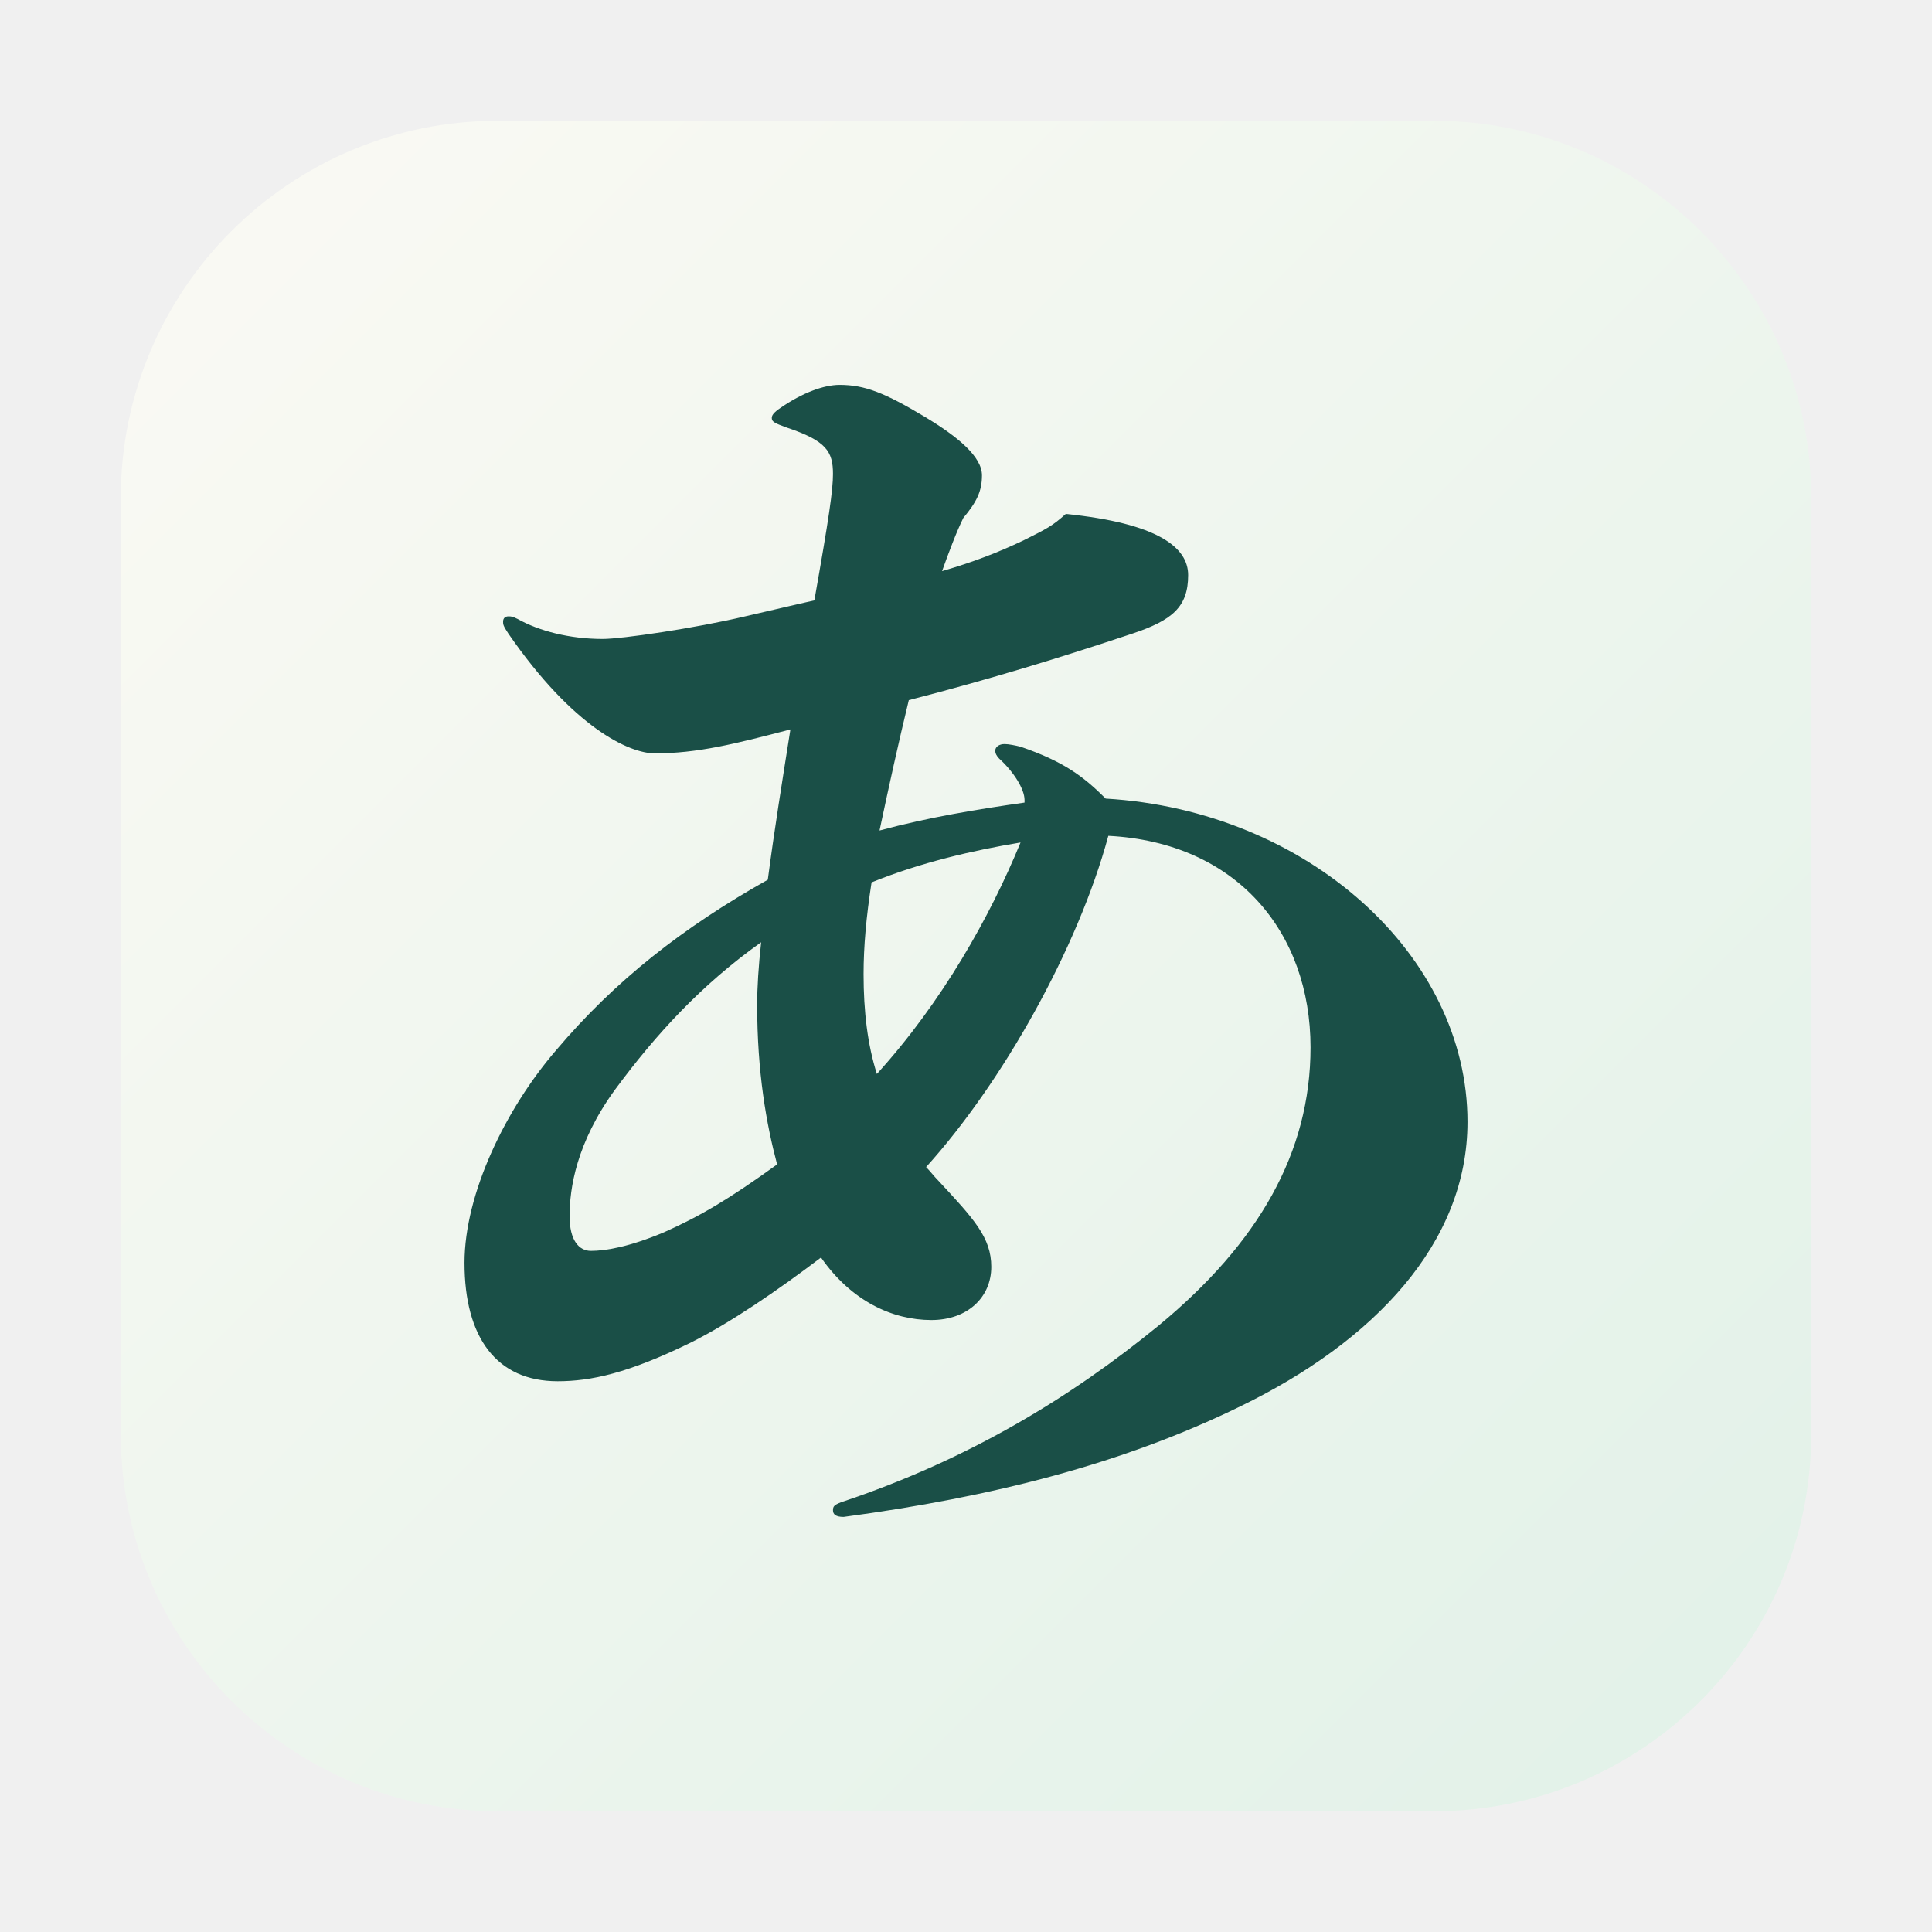
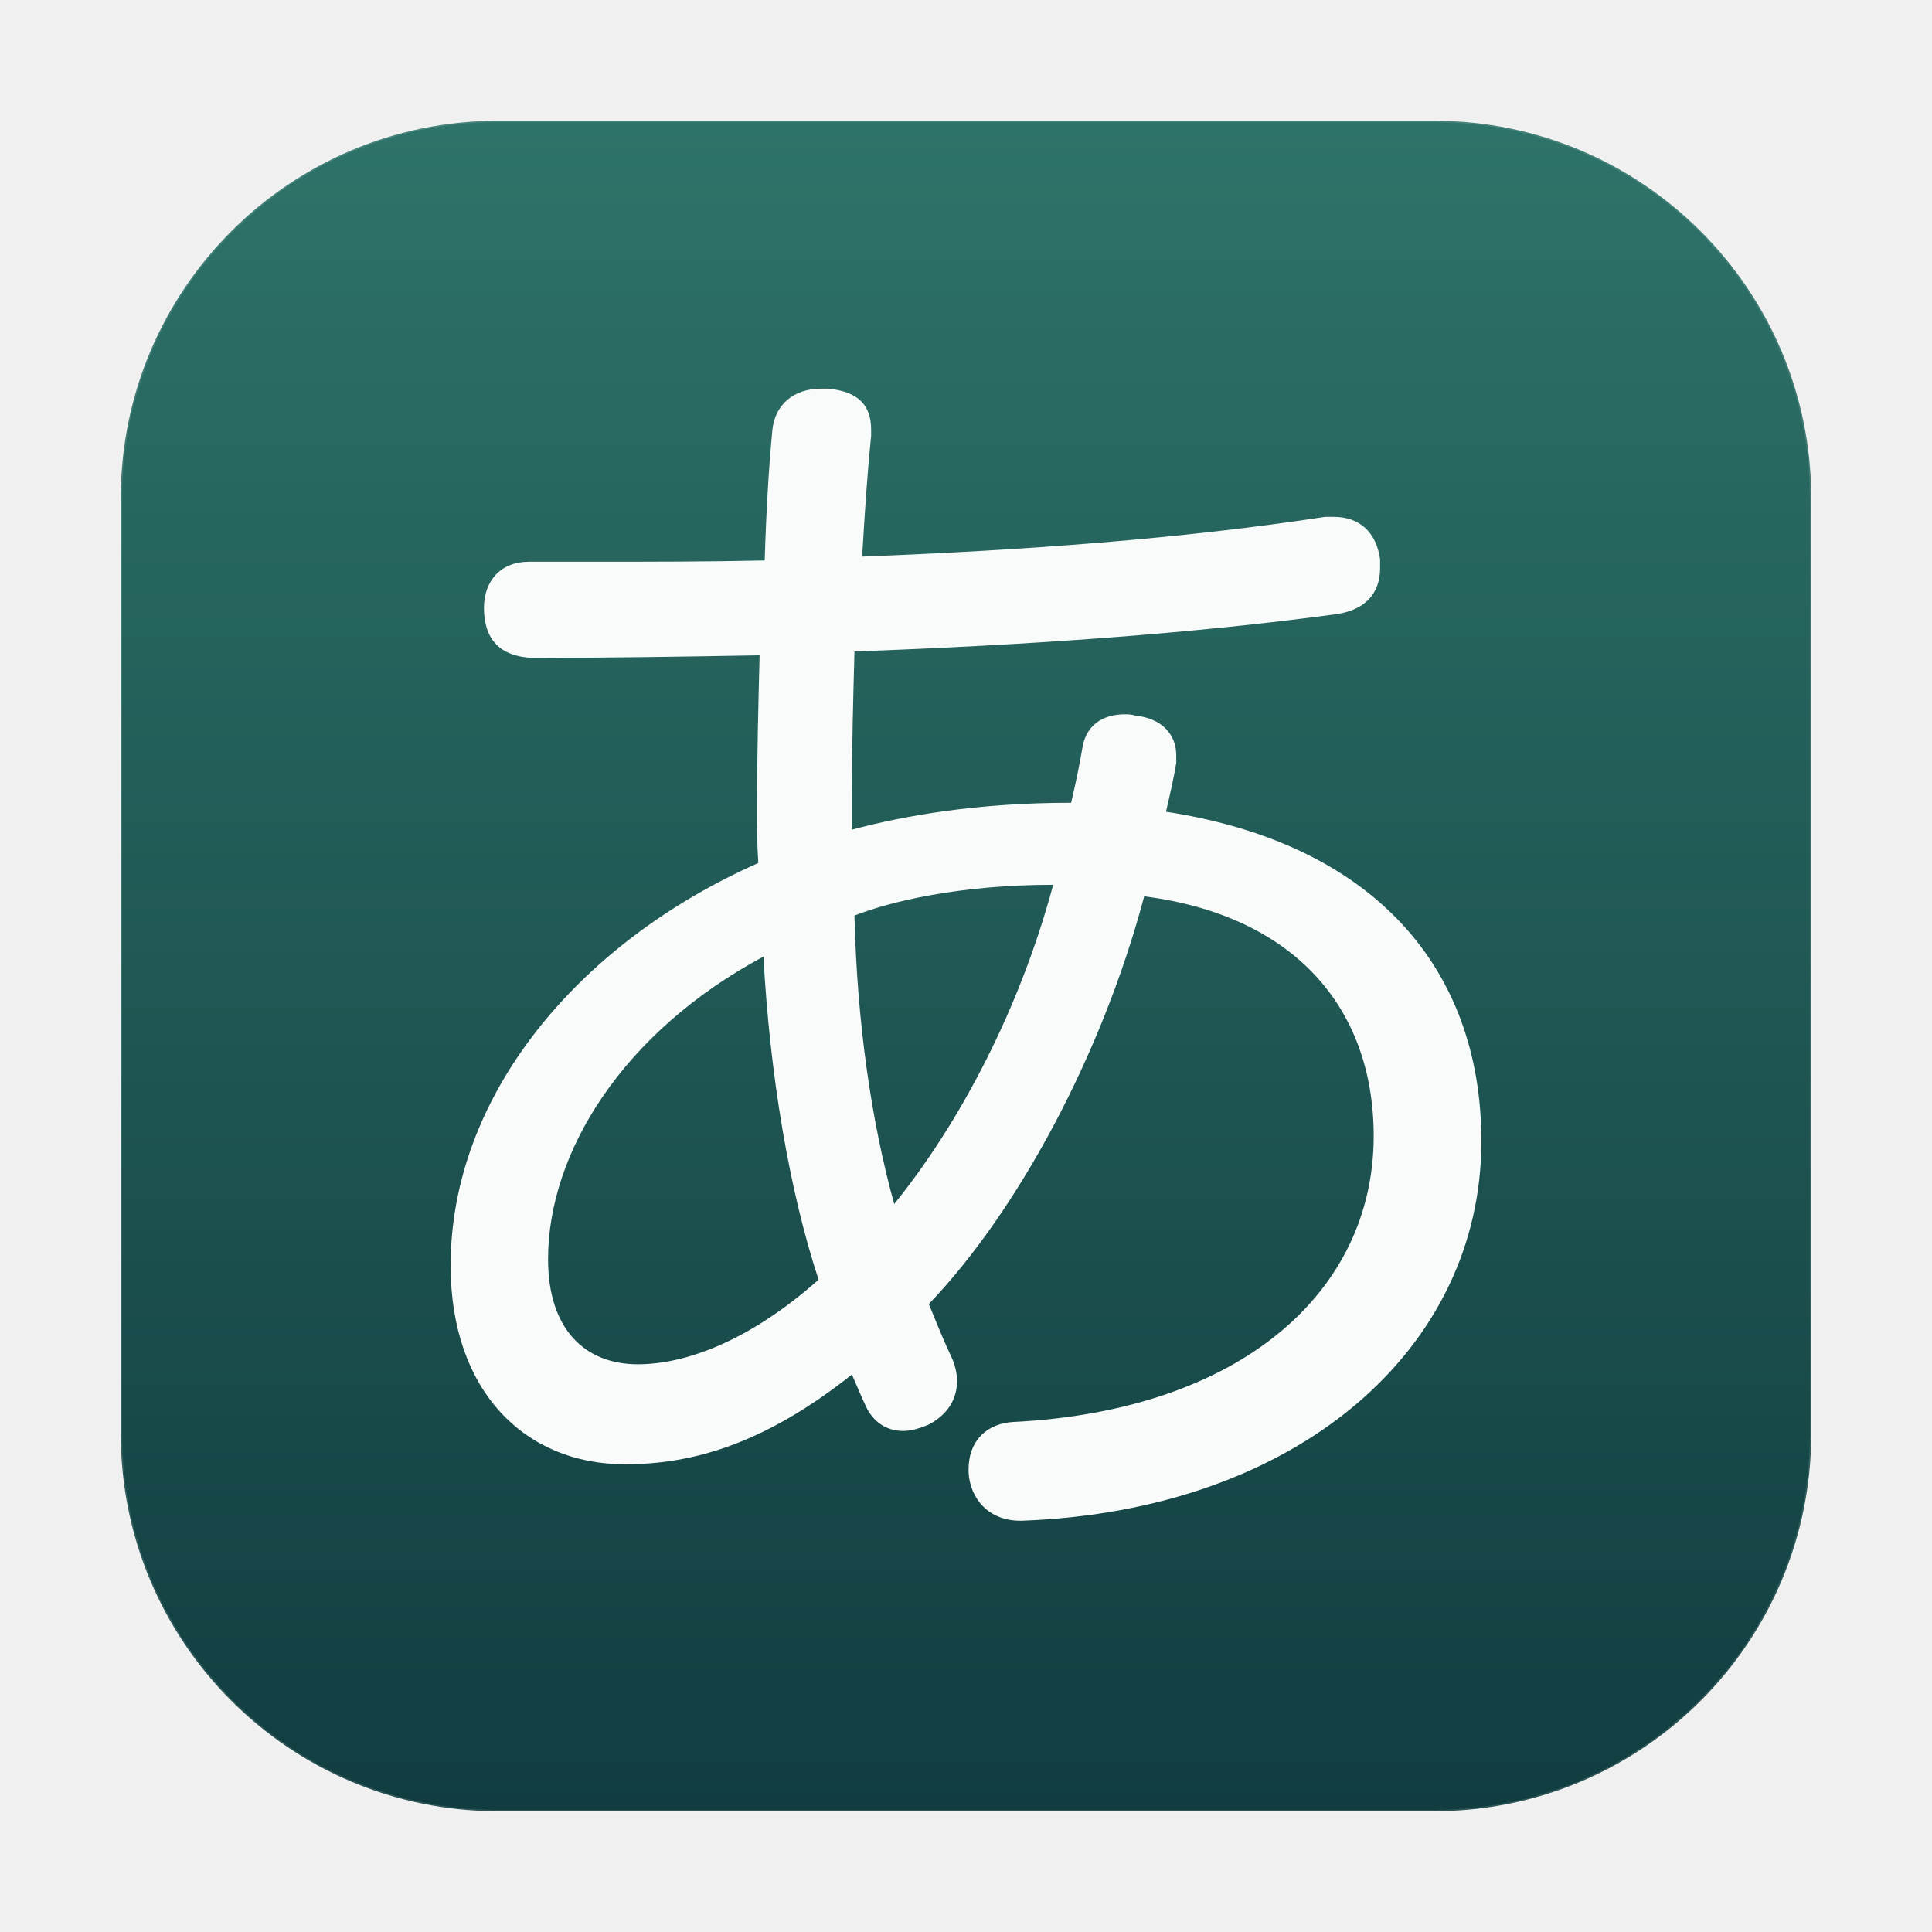
<svg xmlns="http://www.w3.org/2000/svg" width="1024" height="1024" viewBox="0 0 1024 1024">
  <defs>
-     <linearGradient id="jade" x1="0" y1="0" x2="1" y2="1">
-       <stop stop-color="#FBFAF4" />
-       <stop offset="1" stop-color="#E1F1E8" />
+     <linearGradient id="jade" x1="0" y1="0" x2="0" y2="1">
+       <stop stop-color="#2E7369" />
+       <stop offset="1" stop-color="#113D40" />
    </linearGradient>
  </defs>
  <rect x="64" y="64" width="896" height="896" rx="200" fill="url(#jade)" />
+   <rect x="64" y="64" width="896" height="896" rx="200" fill="none" stroke="white" stroke-opacity="0.12" stroke-width="1.5" />
  <g transform="translate(0 1024) scale(1 -1)">
-     <path d="M0.55 0.488 C0.515 0.483 0.478 0.477 0.441 0.467 C0.448 0.5 0.455 0.532 0.463 0.565 C0.525 0.581 0.577 0.597 0.631 0.615 C0.661 0.625 0.673 0.635 0.673 0.659 C0.673 0.68 0.65 0.698 0.581 0.705 C0.571 0.696 0.567 0.694 0.549 0.685 C0.53 0.676 0.512 0.669 0.488 0.662 C0.493 0.676 0.499 0.692 0.504 0.702 C0.514 0.714 0.518 0.722 0.518 0.734 C0.518 0.748 0.5 0.763 0.475 0.778 C0.445 0.796 0.43 0.802 0.411 0.802 C0.399 0.802 0.383 0.796 0.367 0.785 C0.361 0.781 0.36 0.779 0.36 0.777 C0.36 0.774 0.363 0.773 0.371 0.77 C0.401 0.76 0.406 0.752 0.406 0.735 C0.406 0.723 0.403 0.702 0.392 0.64 C0.374 0.636 0.362 0.633 0.34 0.628 C0.302 0.619 0.247 0.611 0.233 0.611 C0.208 0.611 0.185 0.617 0.169 0.626 C0.165 0.628 0.164 0.628 0.162 0.628 C0.16 0.628 0.158 0.627 0.158 0.624 C0.158 0.622 0.158 0.621 0.162 0.615 C0.211 0.544 0.253 0.525 0.272 0.525 C0.304 0.525 0.332 0.532 0.374 0.543 C0.368 0.505 0.362 0.468 0.357 0.43 C0.293 0.394 0.242 0.354 0.198 0.302 C0.16 0.258 0.129 0.194 0.129 0.142 C0.129 0.086 0.153 0.053 0.199 0.053 C0.224 0.053 0.252 0.059 0.299 0.082 C0.329 0.097 0.364 0.121 0.397 0.146 C0.42 0.113 0.451 0.099 0.48 0.099 C0.507 0.099 0.525 0.116 0.525 0.139 C0.525 0.161 0.512 0.175 0.485 0.204 C0.482 0.207 0.479 0.211 0.476 0.214 C0.533 0.277 0.59 0.378 0.613 0.463 C0.71 0.458 0.765 0.39 0.765 0.304 C0.765 0.225 0.726 0.157 0.651 0.095 C0.585 0.041 0.508 -0.006 0.412 -0.038 C0.407 -0.04 0.406 -0.041 0.406 -0.044 C0.406 -0.047 0.408 -0.049 0.414 -0.049 C0.526 -0.034 0.624 -0.009 0.712 0.034 C0.813 0.083 0.883 0.157 0.883 0.248 C0.883 0.373 0.763 0.482 0.611 0.491 C0.594 0.508 0.579 0.519 0.547 0.53 C0.543 0.531 0.538 0.532 0.535 0.532 C0.531 0.532 0.528 0.53 0.528 0.527 C0.528 0.525 0.529 0.523 0.531 0.521 C0.542 0.511 0.55 0.498 0.55 0.49 Z M0.439 0.284 C0.432 0.306 0.429 0.331 0.429 0.359 C0.429 0.38 0.431 0.402 0.435 0.428 C0.472 0.443 0.511 0.452 0.547 0.458 C0.524 0.402 0.488 0.338 0.439 0.284 Z M0.352 0.383 C0.35 0.365 0.349 0.349 0.349 0.336 C0.349 0.285 0.356 0.246 0.364 0.216 C0.328 0.19 0.306 0.177 0.279 0.165 C0.253 0.154 0.235 0.151 0.224 0.151 C0.215 0.151 0.208 0.159 0.208 0.177 C0.208 0.198 0.213 0.232 0.242 0.272 C0.273 0.314 0.307 0.351 0.352 0.383 Z" transform="translate(155.2432 254.5476) scale(705.0529)" fill="#1A4F47" />
+     <path d="M0.409 0.059 C0.413 0.05 0.417 0.04 0.421 0.032 C0.427 0.021 0.437 0.015 0.449 0.015 C0.455 0.015 0.462 0.017 0.469 0.02 C0.484 0.028 0.491 0.04 0.491 0.054 C0.491 0.061 0.489 0.068 0.486 0.074 C0.479 0.089 0.474 0.102 0.469 0.114 C0.538 0.186 0.604 0.308 0.637 0.432 C0.754 0.417 0.816 0.345 0.816 0.245 C0.816 0.124 0.713 0.031 0.535 0.022 C0.515 0.021 0.5 0.008 0.5 -0.015 C0.5 -0.015 0.5 -0.016 0.5 -0.017 C0.501 -0.038 0.516 -0.055 0.54 -0.055 C0.541 -0.055 0.541 -0.055 0.542 -0.055 C0.757 -0.047 0.9 0.079 0.9 0.241 C0.9 0.375 0.817 0.473 0.654 0.498 C0.657 0.511 0.66 0.524 0.662 0.536 C0.662 0.538 0.662 0.54 0.662 0.542 C0.662 0.559 0.65 0.571 0.63 0.573 C0.627 0.574 0.624 0.574 0.622 0.574 C0.604 0.574 0.592 0.565 0.589 0.549 C0.587 0.537 0.584 0.522 0.58 0.505 C0.507 0.505 0.45 0.495 0.409 0.484 C0.409 0.493 0.409 0.502 0.409 0.511 C0.409 0.549 0.41 0.586 0.411 0.623 C0.548 0.628 0.675 0.637 0.786 0.652 C0.809 0.655 0.821 0.668 0.821 0.688 C0.821 0.69 0.821 0.692 0.821 0.695 C0.818 0.716 0.805 0.728 0.785 0.728 C0.783 0.728 0.78 0.728 0.778 0.728 C0.667 0.711 0.545 0.702 0.417 0.697 C0.419 0.731 0.421 0.762 0.424 0.791 C0.424 0.793 0.424 0.795 0.424 0.796 C0.424 0.815 0.414 0.826 0.39 0.828 C0.388 0.828 0.387 0.828 0.385 0.828 C0.363 0.828 0.349 0.815 0.347 0.796 C0.344 0.765 0.342 0.729 0.341 0.694 C0.296 0.693 0.252 0.693 0.209 0.693 C0.192 0.693 0.174 0.693 0.157 0.693 C0.135 0.693 0.122 0.678 0.122 0.657 C0.122 0.633 0.134 0.619 0.16 0.618 C0.219 0.618 0.281 0.619 0.337 0.62 C0.336 0.581 0.335 0.541 0.335 0.501 C0.335 0.486 0.335 0.472 0.336 0.458 C0.196 0.396 0.096 0.277 0.096 0.144 C0.096 0.046 0.154 -0.011 0.232 -0.011 C0.285 -0.011 0.341 0.005 0.409 0.059 Z M0.383 0.133 C0.329 0.085 0.279 0.067 0.242 0.067 C0.201 0.067 0.172 0.094 0.172 0.149 C0.172 0.232 0.23 0.326 0.34 0.385 C0.345 0.293 0.36 0.203 0.383 0.133 Z M0.442 0.192 C0.424 0.257 0.413 0.334 0.411 0.417 C0.439 0.428 0.493 0.441 0.566 0.441 C0.54 0.344 0.493 0.255 0.442 0.192 Z" transform="translate(173.6082 255.3726) scale(679.5017)" fill="#F9FBFA" />
  </g>
</svg>
